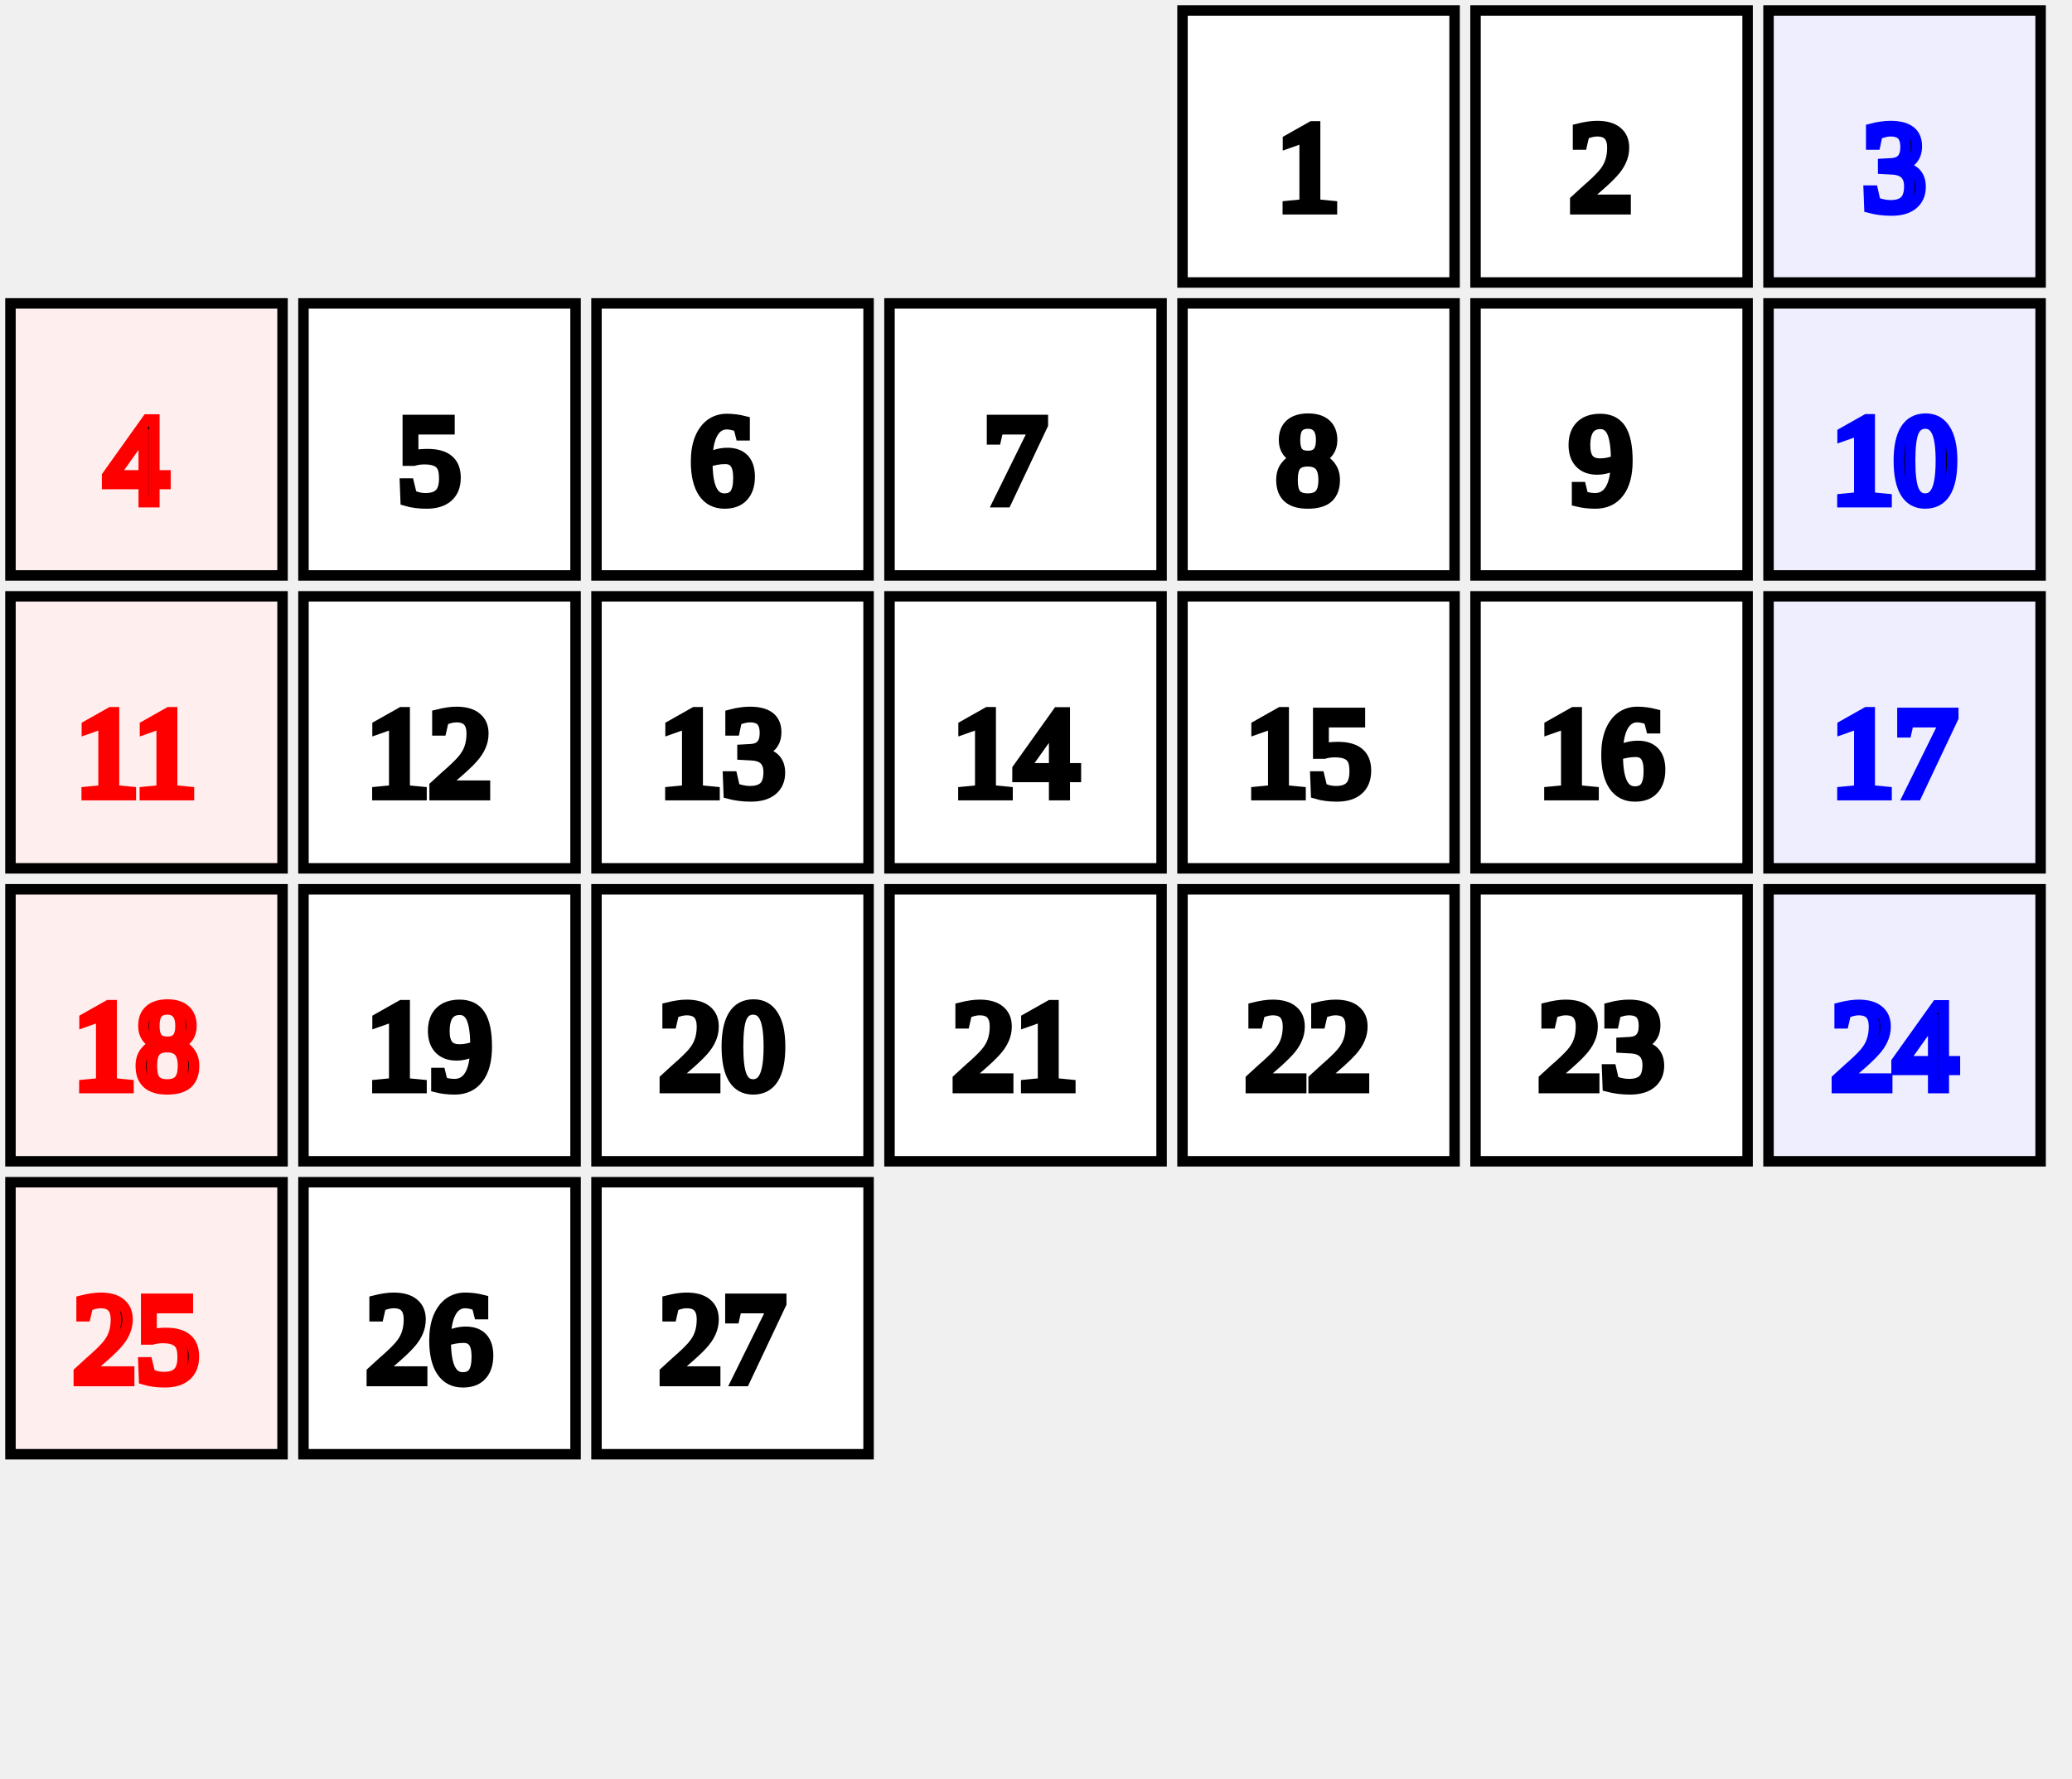
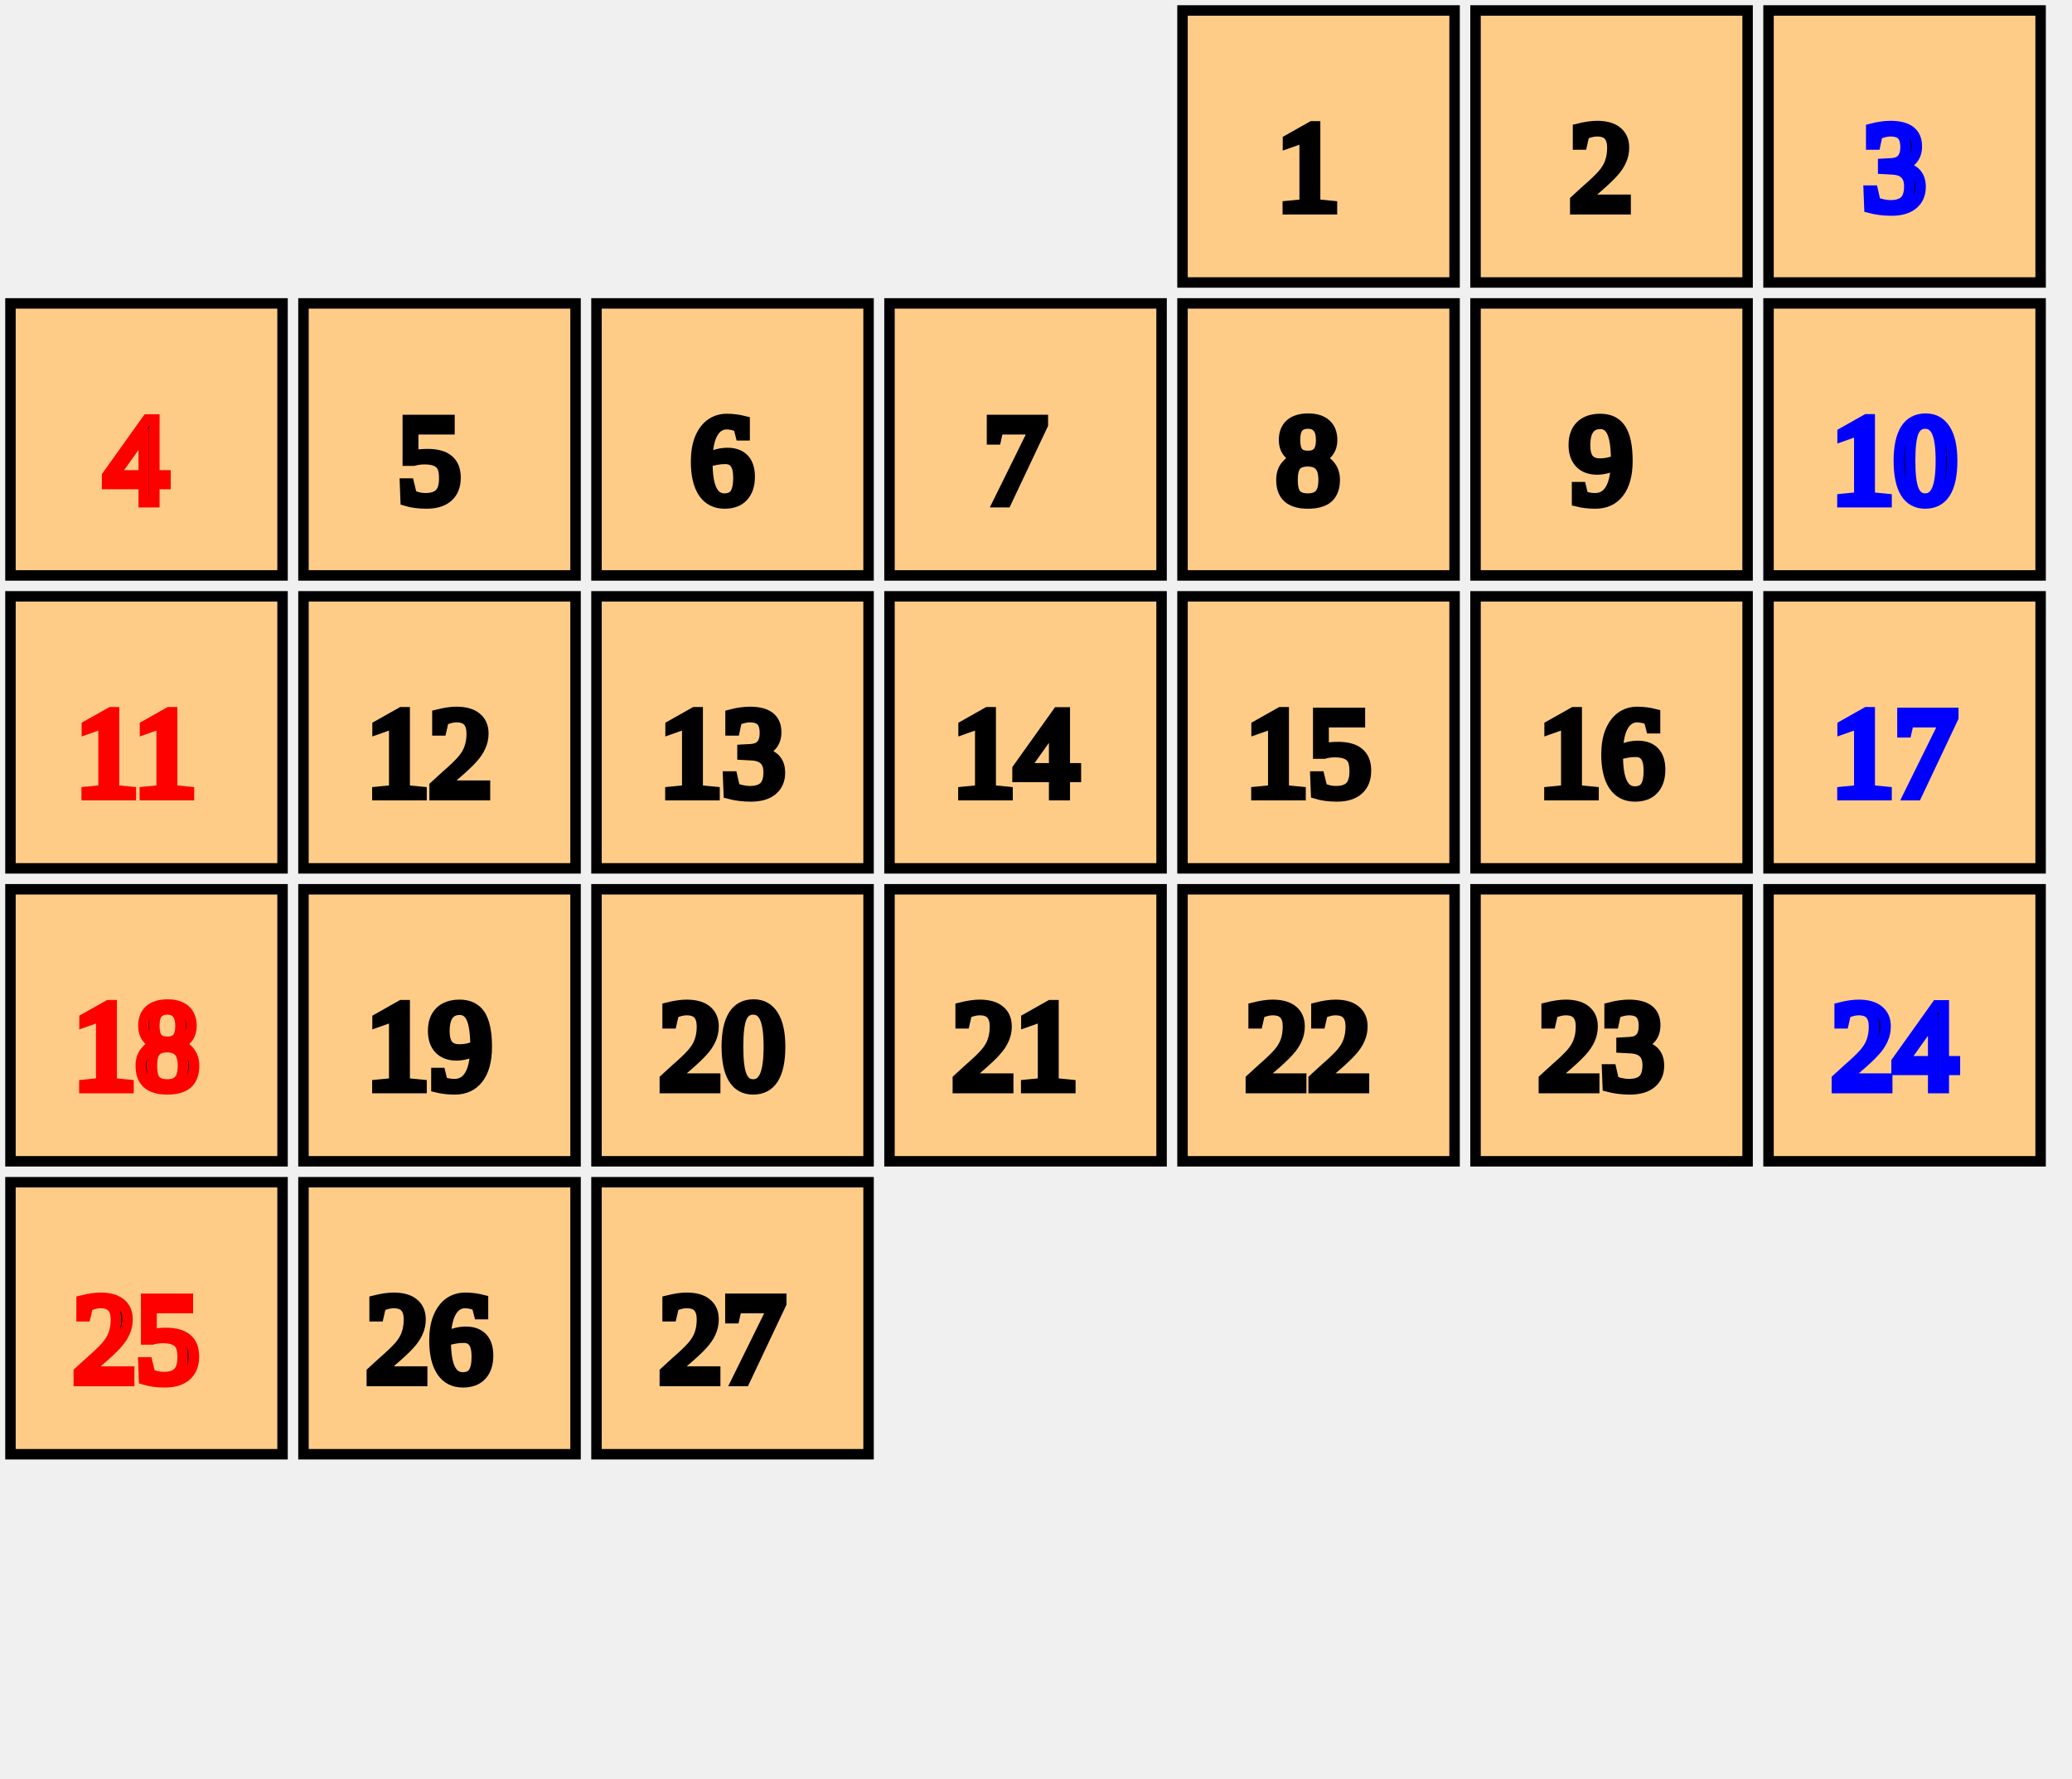
<svg xmlns="http://www.w3.org/2000/svg" id="erd-canvas" width="198px" height="170px">
-   <rect x="113px" y="1px" width="26px" height="26px" stroke="#000" stroke-width="1px" fill="#fff" />
+   <rect x="113px" y="1px" width="26px" height="26px" stroke="#000" stroke-width="1px" fill="#fc8" />
  <text x="125px" y="20px" stroke="#000" text-anchor="middle">1</text>
-   <rect x="141px" y="1px" width="26px" height="26px" stroke="#000" stroke-width="1px" fill="#fff" />
+   <rect x="141px" y="1px" width="26px" height="26px" stroke="#000" stroke-width="1px" fill="#fc8" />
  <text x="153px" y="20px" stroke="#000" text-anchor="middle">2</text>
-   <rect x="169px" y="1px" width="26px" height="26px" stroke="#000" stroke-width="1px" fill="#eef" />
+   <rect x="169px" y="1px" width="26px" height="26px" stroke="#000" stroke-width="1px" fill="#fc8" />
  <text x="181px" y="20px" stroke="#00f" text-anchor="middle">3</text>
-   <rect x="1px" y="29px" width="26px" height="26px" stroke="#000" stroke-width="1px" fill="#fee" />
+   <rect x="1px" y="29px" width="26px" height="26px" stroke="#000" stroke-width="1px" fill="#fc8" />
  <text x="13px" y="48px" stroke="#f00" text-anchor="middle">4</text>
-   <rect x="29px" y="29px" width="26px" height="26px" stroke="#000" stroke-width="1px" fill="#fff" />
+   <rect x="29px" y="29px" width="26px" height="26px" stroke="#000" stroke-width="1px" fill="#fc8" />
  <text x="41px" y="48px" stroke="#000" text-anchor="middle">5</text>
-   <rect x="57px" y="29px" width="26px" height="26px" stroke="#000" stroke-width="1px" fill="#fff" />
+   <rect x="57px" y="29px" width="26px" height="26px" stroke="#000" stroke-width="1px" fill="#fc8" />
  <text x="69px" y="48px" stroke="#000" text-anchor="middle">6</text>
-   <rect x="85px" y="29px" width="26px" height="26px" stroke="#000" stroke-width="1px" fill="#fff" />
+   <rect x="85px" y="29px" width="26px" height="26px" stroke="#000" stroke-width="1px" fill="#fc8" />
  <text x="97px" y="48px" stroke="#000" text-anchor="middle">7</text>
-   <rect x="113px" y="29px" width="26px" height="26px" stroke="#000" stroke-width="1px" fill="#fff" />
+   <rect x="113px" y="29px" width="26px" height="26px" stroke="#000" stroke-width="1px" fill="#fc8" />
  <text x="125px" y="48px" stroke="#000" text-anchor="middle">8</text>
-   <rect x="141px" y="29px" width="26px" height="26px" stroke="#000" stroke-width="1px" fill="#fff" />
+   <rect x="141px" y="29px" width="26px" height="26px" stroke="#000" stroke-width="1px" fill="#fc8" />
  <text x="153px" y="48px" stroke="#000" text-anchor="middle">9</text>
-   <rect x="169px" y="29px" width="26px" height="26px" stroke="#000" stroke-width="1px" fill="#eef" />
+   <rect x="169px" y="29px" width="26px" height="26px" stroke="#000" stroke-width="1px" fill="#fc8" />
  <text x="181px" y="48px" stroke="#00f" text-anchor="middle">10</text>
-   <rect x="1px" y="57px" width="26px" height="26px" stroke="#000" stroke-width="1px" fill="#fee" />
+   <rect x="1px" y="57px" width="26px" height="26px" stroke="#000" stroke-width="1px" fill="#fc8" />
  <text x="13px" y="76px" stroke="#f00" text-anchor="middle">11</text>
-   <rect x="29px" y="57px" width="26px" height="26px" stroke="#000" stroke-width="1px" fill="#fff" />
+   <rect x="29px" y="57px" width="26px" height="26px" stroke="#000" stroke-width="1px" fill="#fc8" />
  <text x="41px" y="76px" stroke="#000" text-anchor="middle">12</text>
-   <rect x="57px" y="57px" width="26px" height="26px" stroke="#000" stroke-width="1px" fill="#fff" />
+   <rect x="57px" y="57px" width="26px" height="26px" stroke="#000" stroke-width="1px" fill="#fc8" />
  <text x="69px" y="76px" stroke="#000" text-anchor="middle">13</text>
-   <rect x="85px" y="57px" width="26px" height="26px" stroke="#000" stroke-width="1px" fill="#fff" />
+   <rect x="85px" y="57px" width="26px" height="26px" stroke="#000" stroke-width="1px" fill="#fc8" />
  <text x="97px" y="76px" stroke="#000" text-anchor="middle">14</text>
-   <rect x="113px" y="57px" width="26px" height="26px" stroke="#000" stroke-width="1px" fill="#fff" />
+   <rect x="113px" y="57px" width="26px" height="26px" stroke="#000" stroke-width="1px" fill="#fc8" />
  <text x="125px" y="76px" stroke="#000" text-anchor="middle">15</text>
-   <rect x="141px" y="57px" width="26px" height="26px" stroke="#000" stroke-width="1px" fill="#fff" />
+   <rect x="141px" y="57px" width="26px" height="26px" stroke="#000" stroke-width="1px" fill="#fc8" />
  <text x="153px" y="76px" stroke="#000" text-anchor="middle">16</text>
-   <rect x="169px" y="57px" width="26px" height="26px" stroke="#000" stroke-width="1px" fill="#eef" />
+   <rect x="169px" y="57px" width="26px" height="26px" stroke="#000" stroke-width="1px" fill="#fc8" />
  <text x="181px" y="76px" stroke="#00f" text-anchor="middle">17</text>
-   <rect x="1px" y="85px" width="26px" height="26px" stroke="#000" stroke-width="1px" fill="#fee" />
+   <rect x="1px" y="85px" width="26px" height="26px" stroke="#000" stroke-width="1px" fill="#fc8" />
  <text x="13px" y="104px" stroke="#f00" text-anchor="middle">18</text>
-   <rect x="29px" y="85px" width="26px" height="26px" stroke="#000" stroke-width="1px" fill="#fff" />
+   <rect x="29px" y="85px" width="26px" height="26px" stroke="#000" stroke-width="1px" fill="#fc8" />
  <text x="41px" y="104px" stroke="#000" text-anchor="middle">19</text>
-   <rect x="57px" y="85px" width="26px" height="26px" stroke="#000" stroke-width="1px" fill="#fff" />
+   <rect x="57px" y="85px" width="26px" height="26px" stroke="#000" stroke-width="1px" fill="#fc8" />
  <text x="69px" y="104px" stroke="#000" text-anchor="middle">20</text>
-   <rect x="85px" y="85px" width="26px" height="26px" stroke="#000" stroke-width="1px" fill="#fff" />
+   <rect x="85px" y="85px" width="26px" height="26px" stroke="#000" stroke-width="1px" fill="#fc8" />
  <text x="97px" y="104px" stroke="#000" text-anchor="middle">21</text>
-   <rect x="113px" y="85px" width="26px" height="26px" stroke="#000" stroke-width="1px" fill="#fff" />
+   <rect x="113px" y="85px" width="26px" height="26px" stroke="#000" stroke-width="1px" fill="#fc8" />
  <text x="125px" y="104px" stroke="#000" text-anchor="middle">22</text>
-   <rect x="141px" y="85px" width="26px" height="26px" stroke="#000" stroke-width="1px" fill="#fff" />
+   <rect x="141px" y="85px" width="26px" height="26px" stroke="#000" stroke-width="1px" fill="#fc8" />
  <text x="153px" y="104px" stroke="#000" text-anchor="middle">23</text>
-   <rect x="169px" y="85px" width="26px" height="26px" stroke="#000" stroke-width="1px" fill="#eef" />
+   <rect x="169px" y="85px" width="26px" height="26px" stroke="#000" stroke-width="1px" fill="#fc8" />
  <text x="181px" y="104px" stroke="#00f" text-anchor="middle">24</text>
-   <rect x="1px" y="113px" width="26px" height="26px" stroke="#000" stroke-width="1px" fill="#fee" />
+   <rect x="1px" y="113px" width="26px" height="26px" stroke="#000" stroke-width="1px" fill="#fc8" />
  <text x="13px" y="132px" stroke="#f00" text-anchor="middle">25</text>
-   <rect x="29px" y="113px" width="26px" height="26px" stroke="#000" stroke-width="1px" fill="#fff" />
+   <rect x="29px" y="113px" width="26px" height="26px" stroke="#000" stroke-width="1px" fill="#fc8" />
  <text x="41px" y="132px" stroke="#000" text-anchor="middle">26</text>
-   <rect x="57px" y="113px" width="26px" height="26px" stroke="#000" stroke-width="1px" fill="#fff" />
+   <rect x="57px" y="113px" width="26px" height="26px" stroke="#000" stroke-width="1px" fill="#fc8" />
  <text x="69px" y="132px" stroke="#000" text-anchor="middle">27</text>
</svg>
